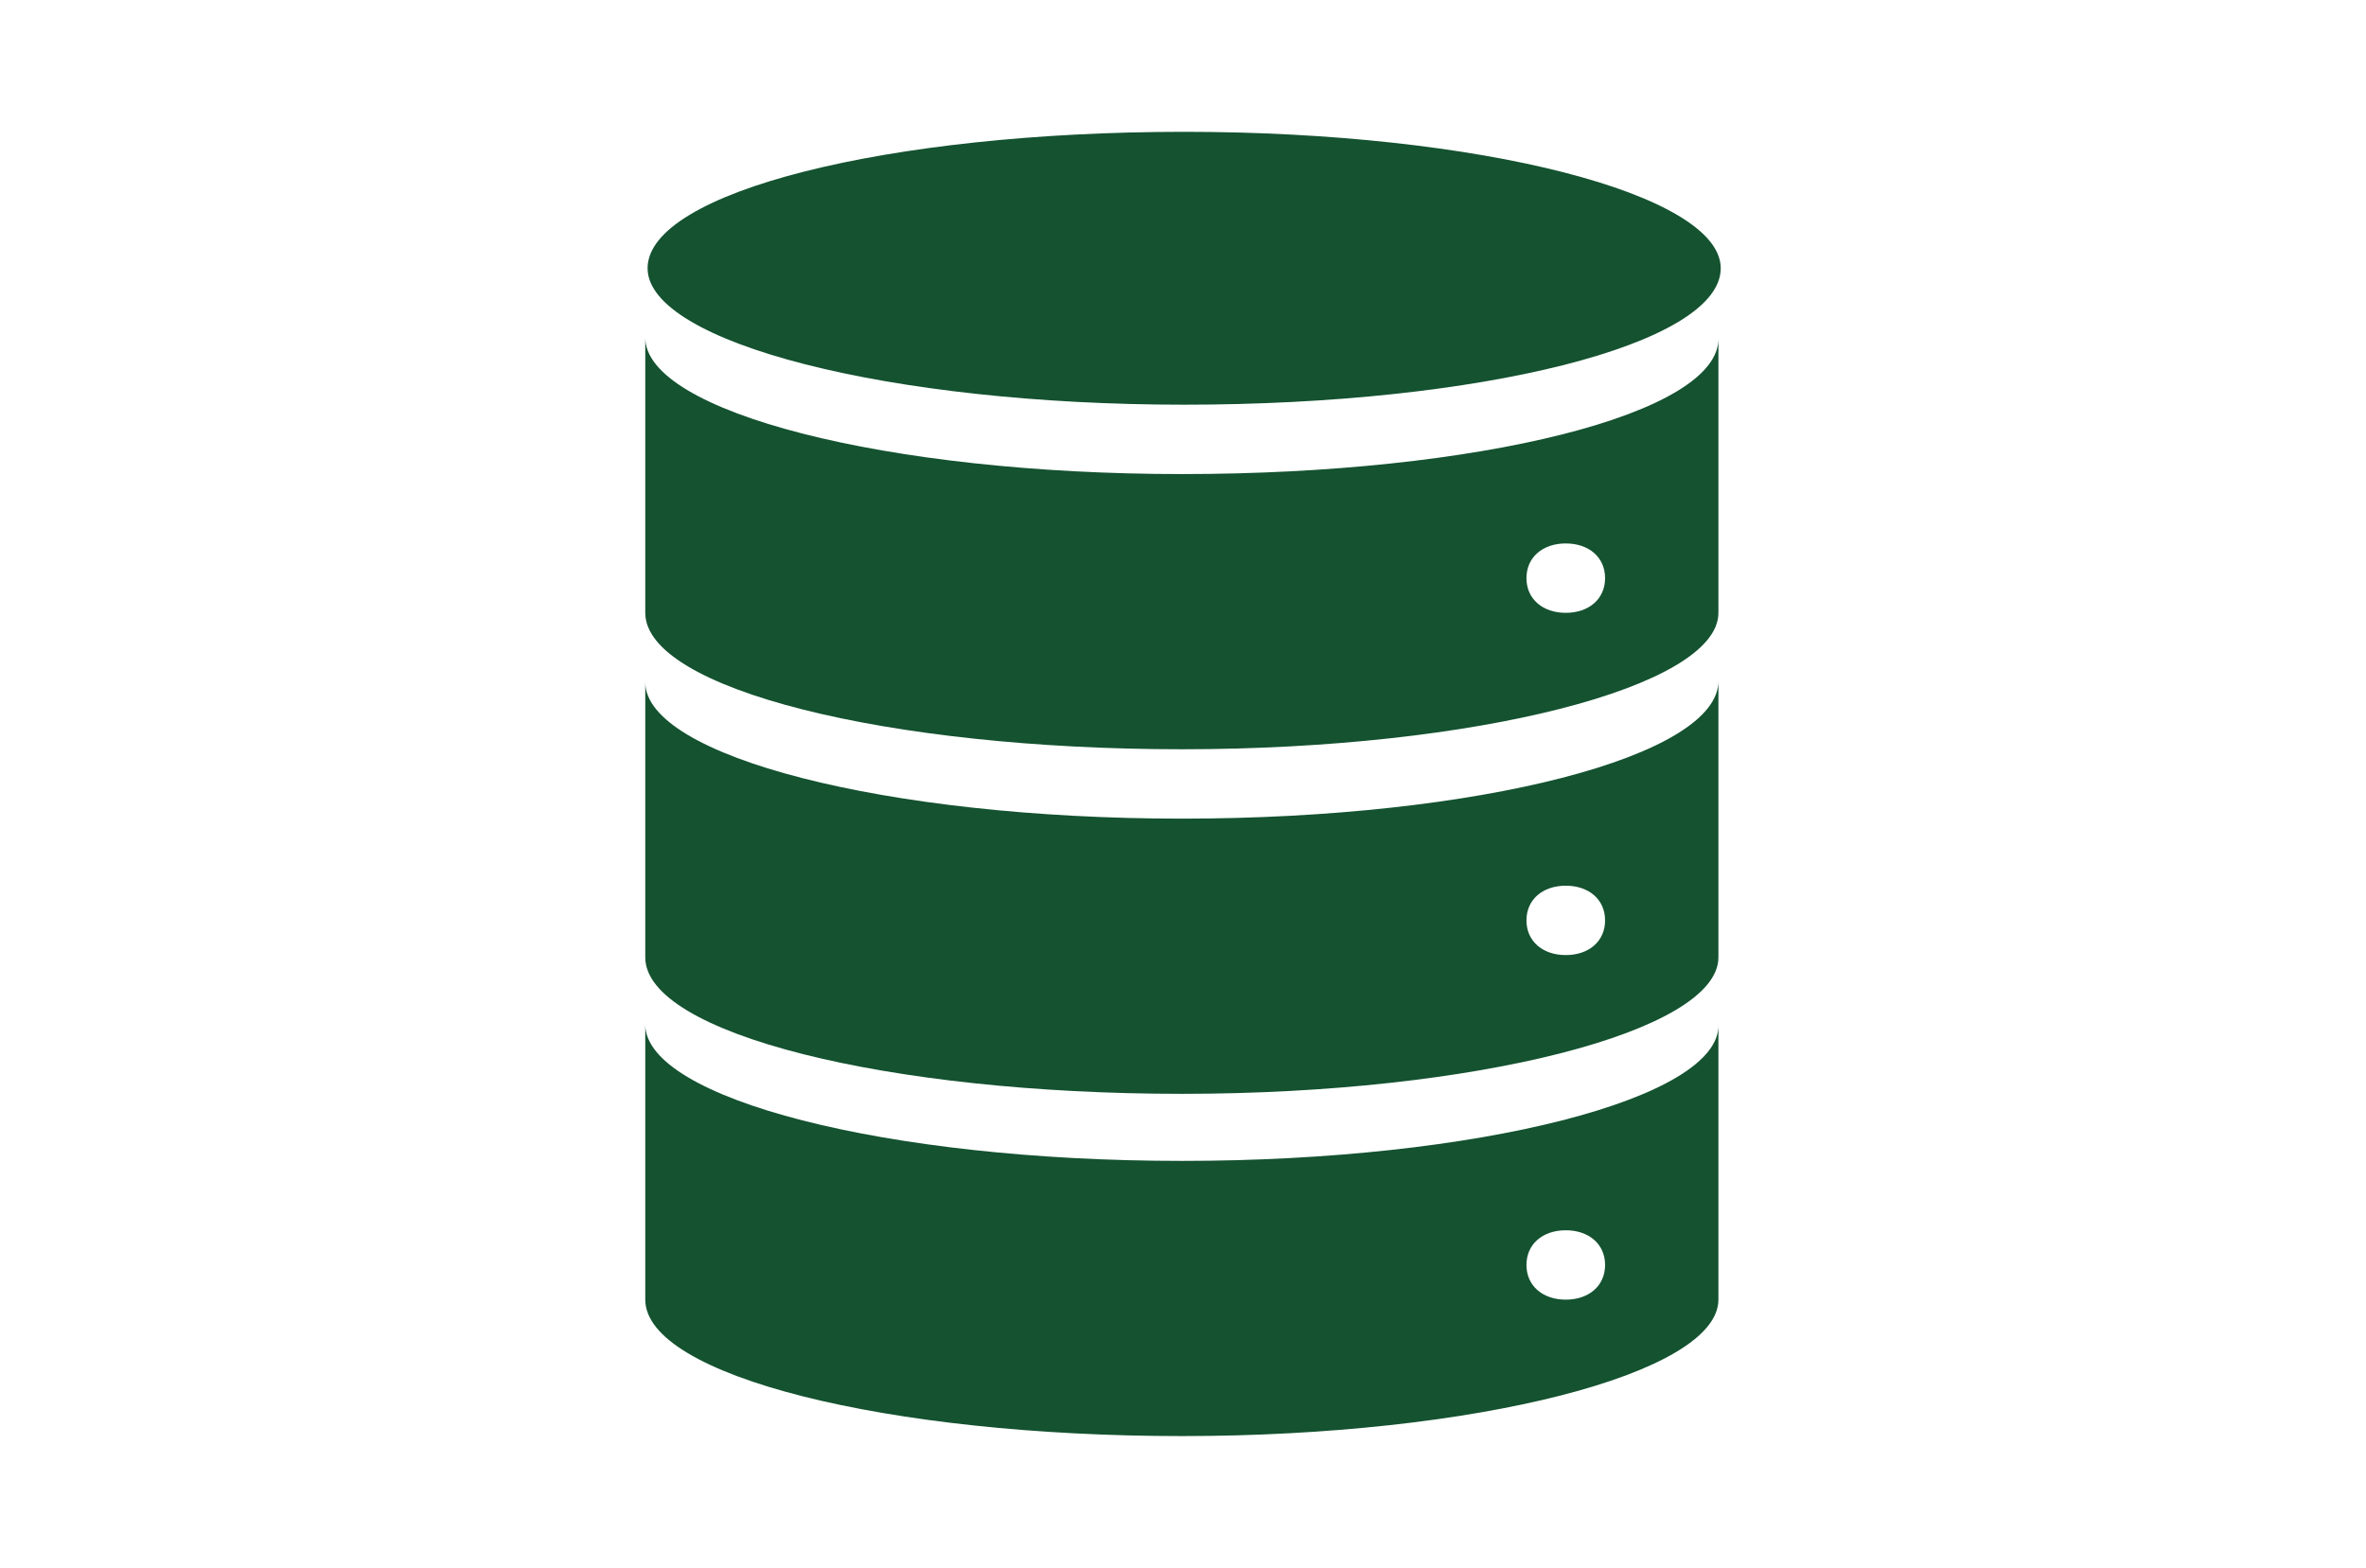
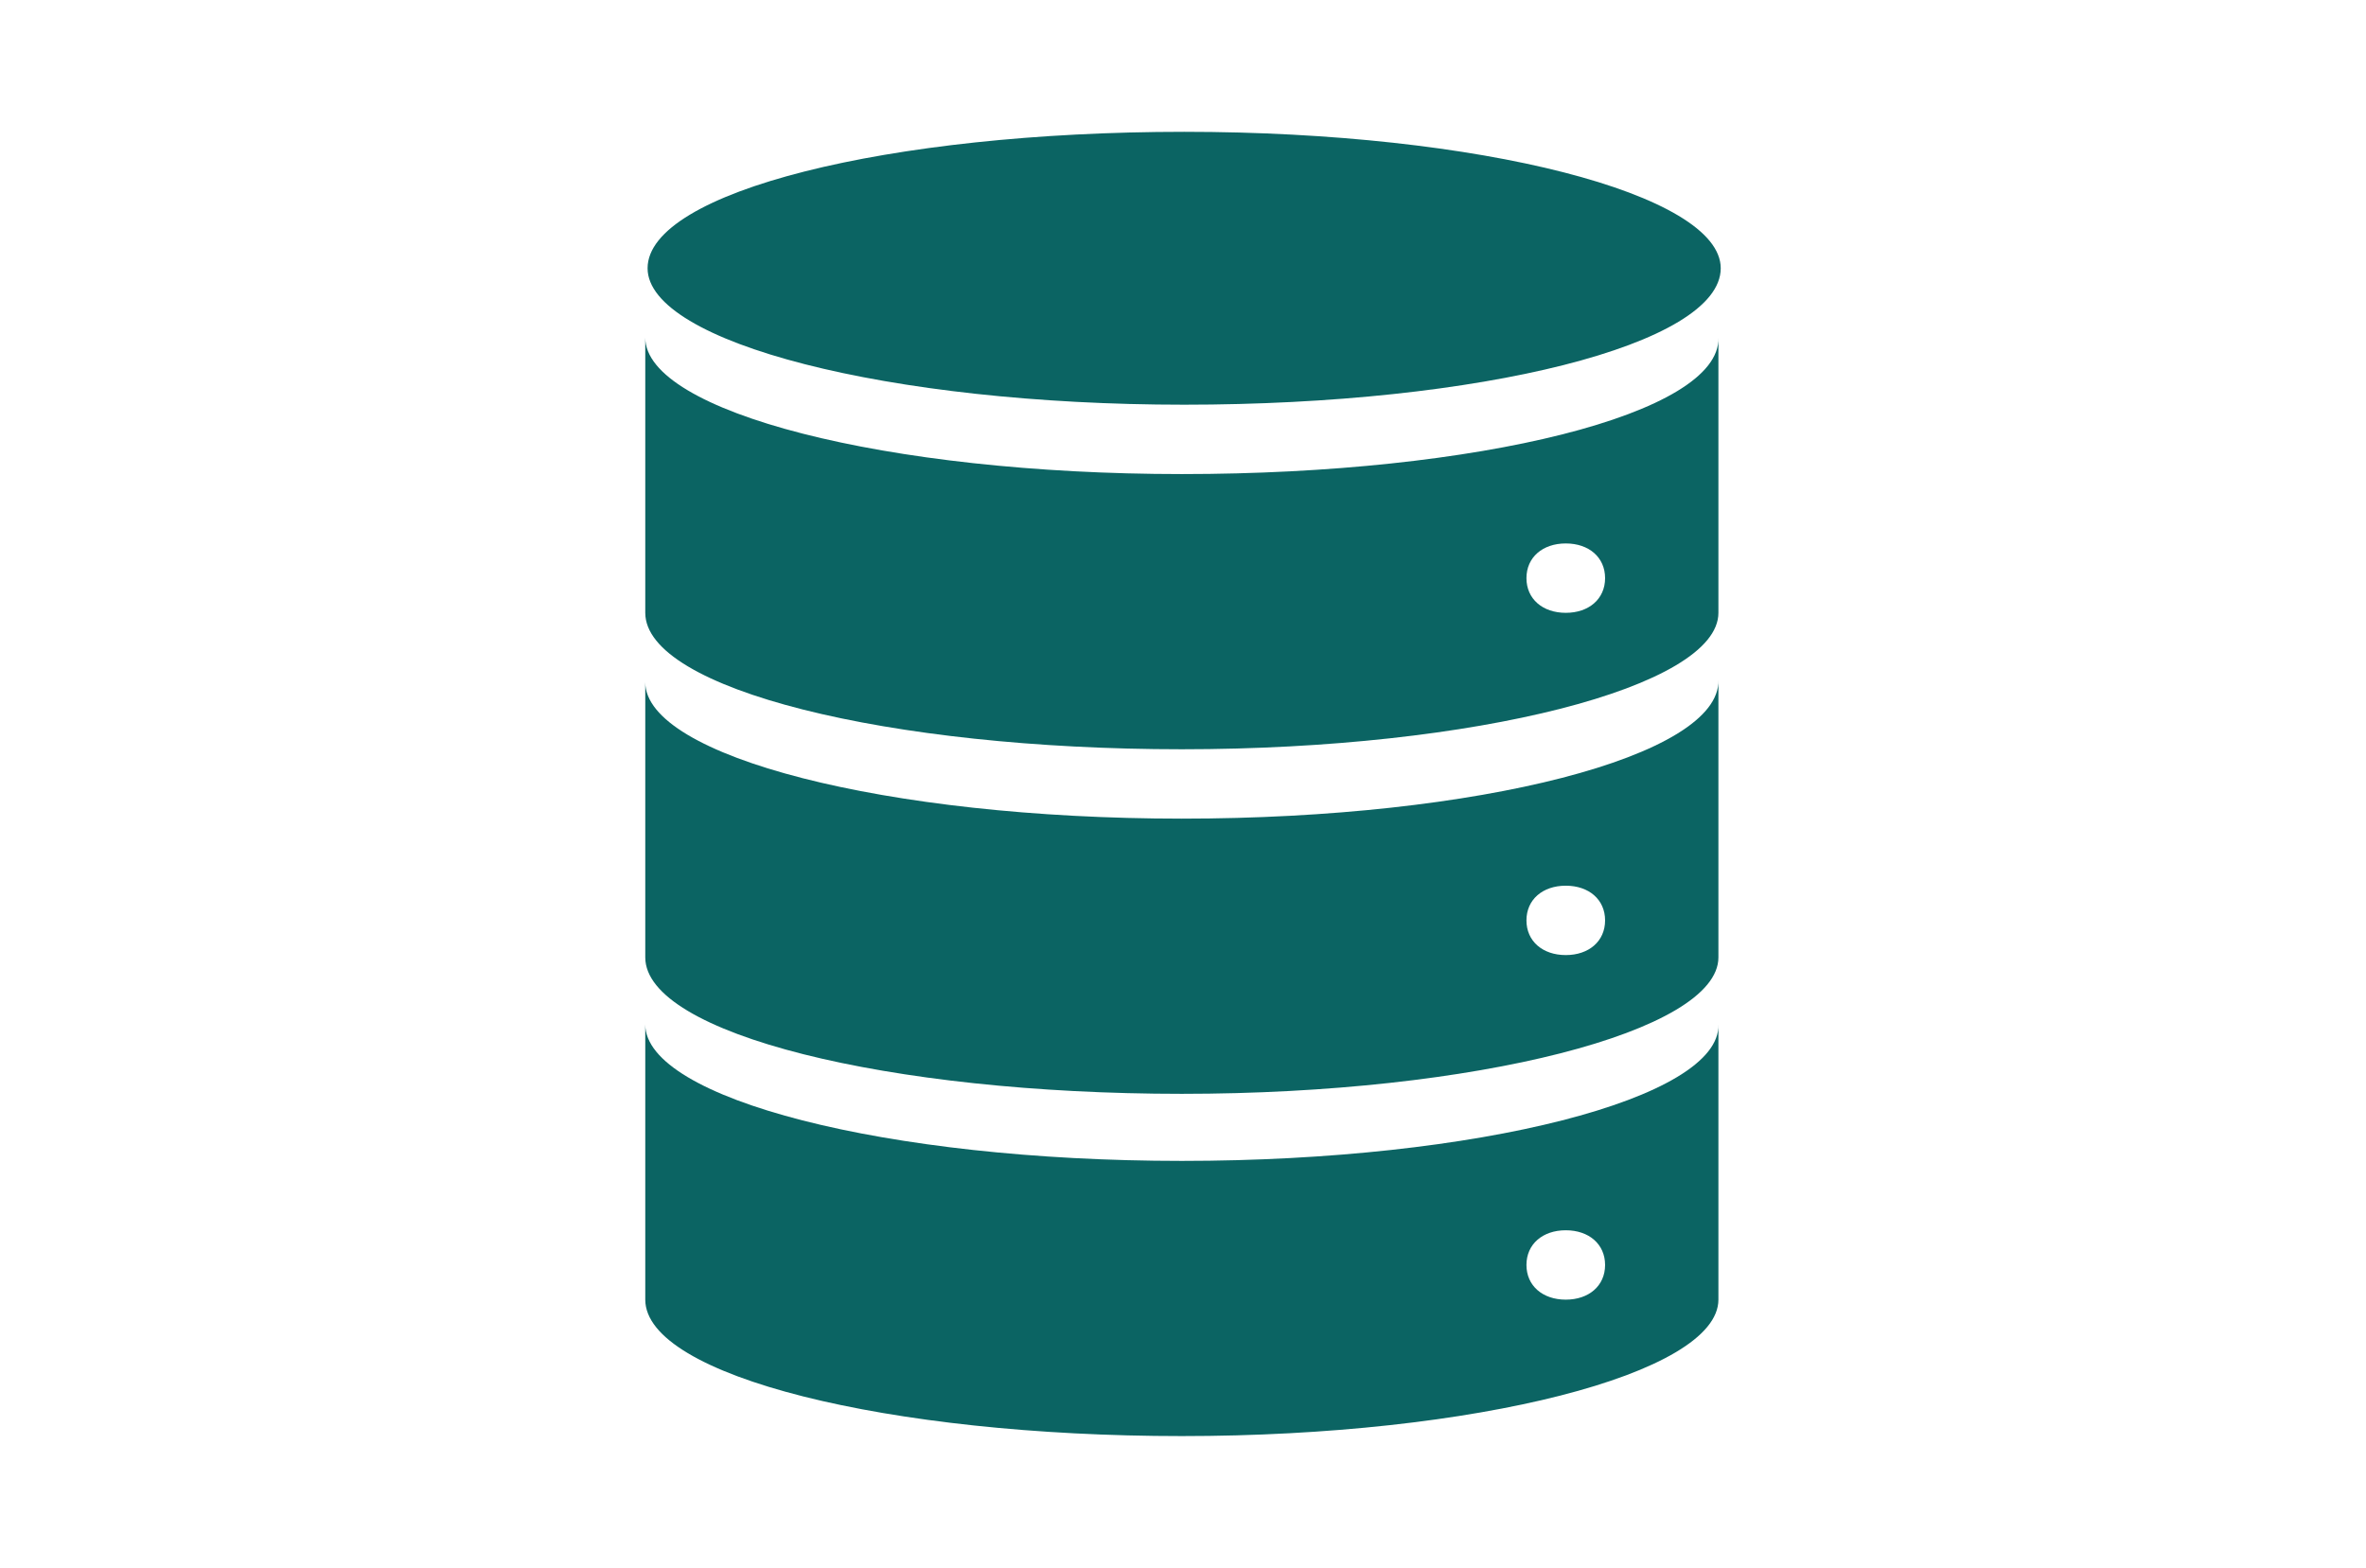
<svg xmlns="http://www.w3.org/2000/svg" version="1.1" id="Layer_1" x="0px" y="0px" viewBox="0 0 102.3 67.8" style="enable-background:new 0 0 102.3 67.8;" xml:space="preserve">
  <style type="text/css">
- 	.st0{fill:#145230;}
+ 	.st0{fill:#0b6463;}
</style>
  <g>
    <path class="st0" d="M74.4,11.6c0,3.3-10.4,5.9-23.2,5.9s-23.2-2.7-23.2-5.9c0-3.3,10.4-5.9,23.2-5.9S74.4,8.4,74.4,11.6L74.4,11.6   z" />
    <path class="st0" d="M67.7,26.5c-1,0-1.7-0.6-1.7-1.5c0-0.9,0.7-1.5,1.7-1.5s1.7,0.6,1.7,1.5C69.4,25.9,68.7,26.5,67.7,26.5   L67.7,26.5z M51.1,20.5c-12.8,0-23.2-2.7-23.2-5.9v11.9c0,3.3,10.5,5.9,23.2,5.9s23.2-2.7,23.2-5.9V14.6   C74.4,17.9,63.9,20.5,51.1,20.5L51.1,20.5z" />
    <path class="st0" d="M67.7,41.3c-1,0-1.7-0.6-1.7-1.5s0.7-1.5,1.7-1.5s1.7,0.6,1.7,1.5S68.7,41.3,67.7,41.3L67.7,41.3z M51.1,35.4   c-12.8,0-23.2-2.7-23.2-5.9v11.9c0,3.3,10.5,5.9,23.2,5.9s23.2-2.7,23.2-5.9V29.4C74.4,32.7,63.9,35.4,51.1,35.4L51.1,35.4z" />
    <path class="st0" d="M67.7,56.2c-1,0-1.7-0.6-1.7-1.5s0.7-1.5,1.7-1.5s1.7,0.6,1.7,1.5S68.7,56.2,67.7,56.2L67.7,56.2z M51.1,50.2   c-12.8,0-23.2-2.7-23.2-5.9v11.9c0,3.3,10.5,5.9,23.2,5.9s23.2-2.7,23.2-5.9V44.3C74.4,47.5,63.9,50.2,51.1,50.2L51.1,50.2z" />
  </g>
</svg>
